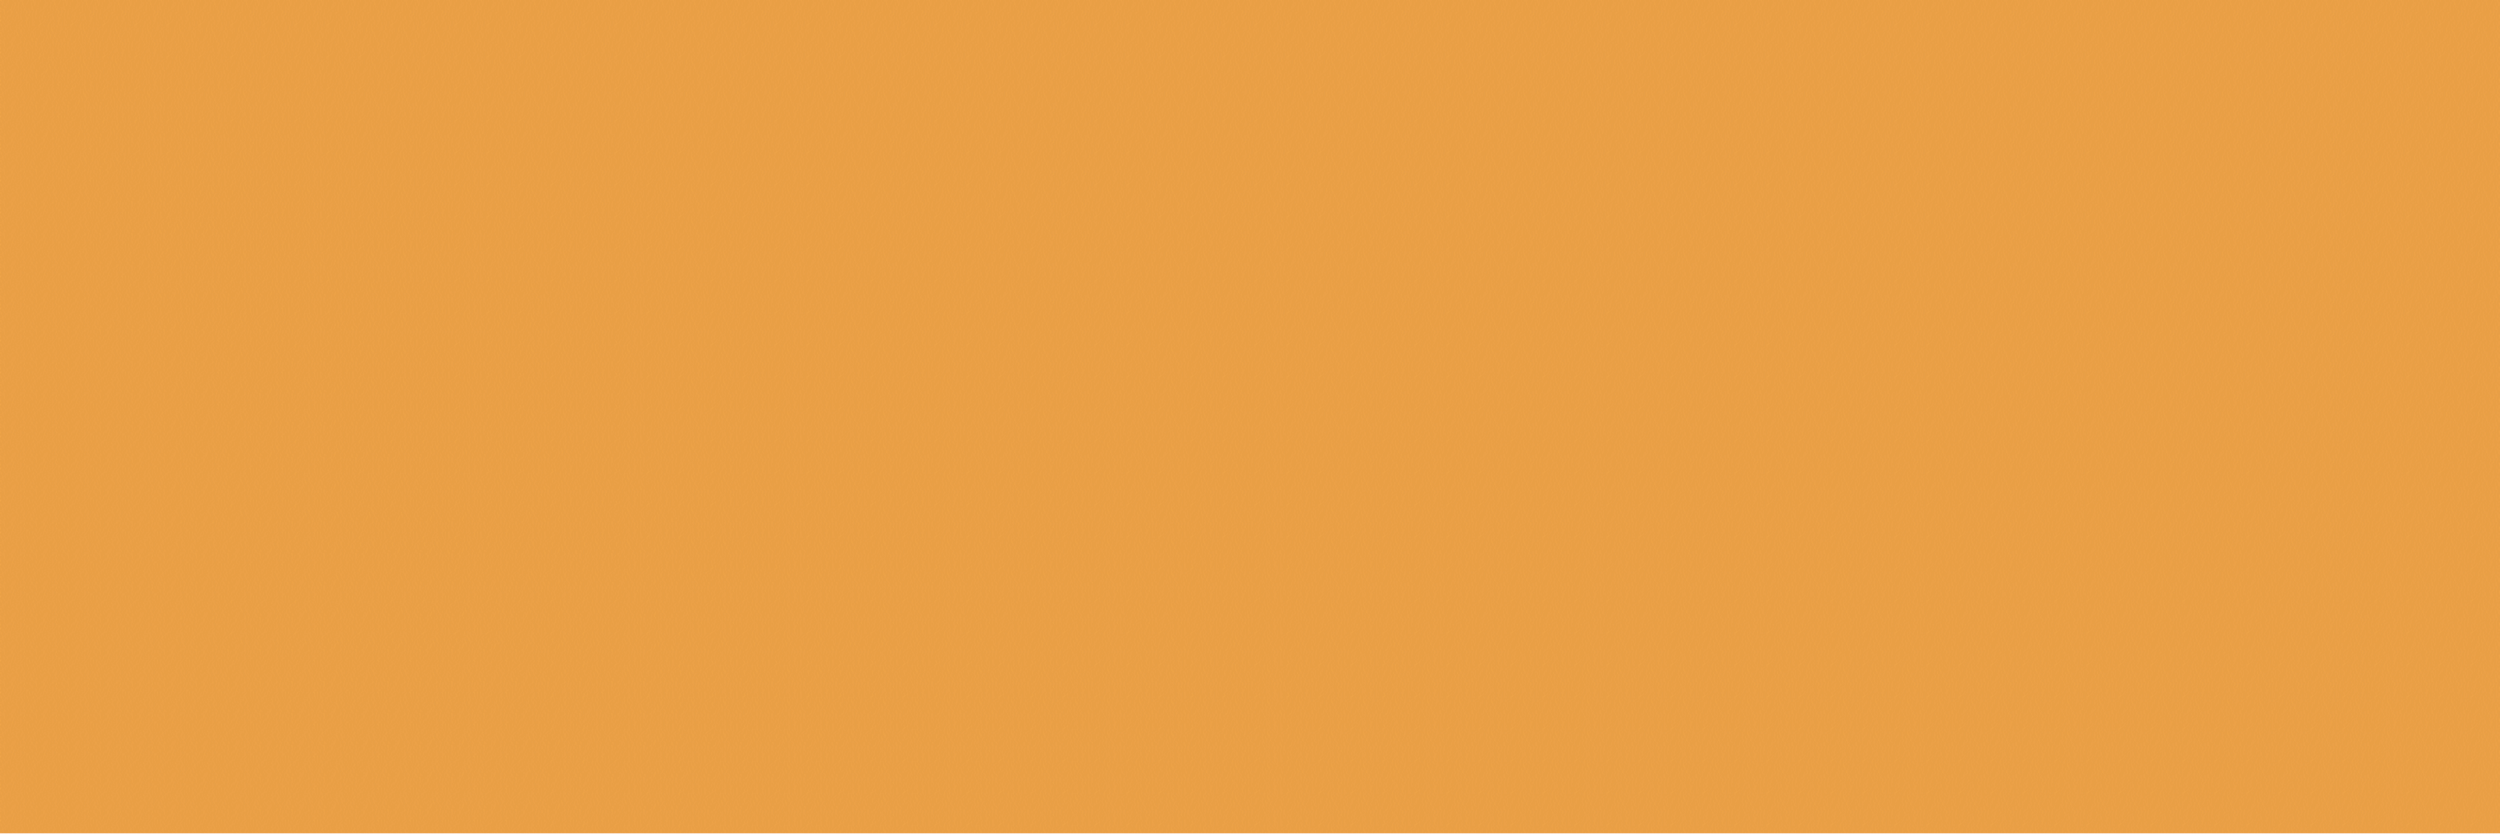
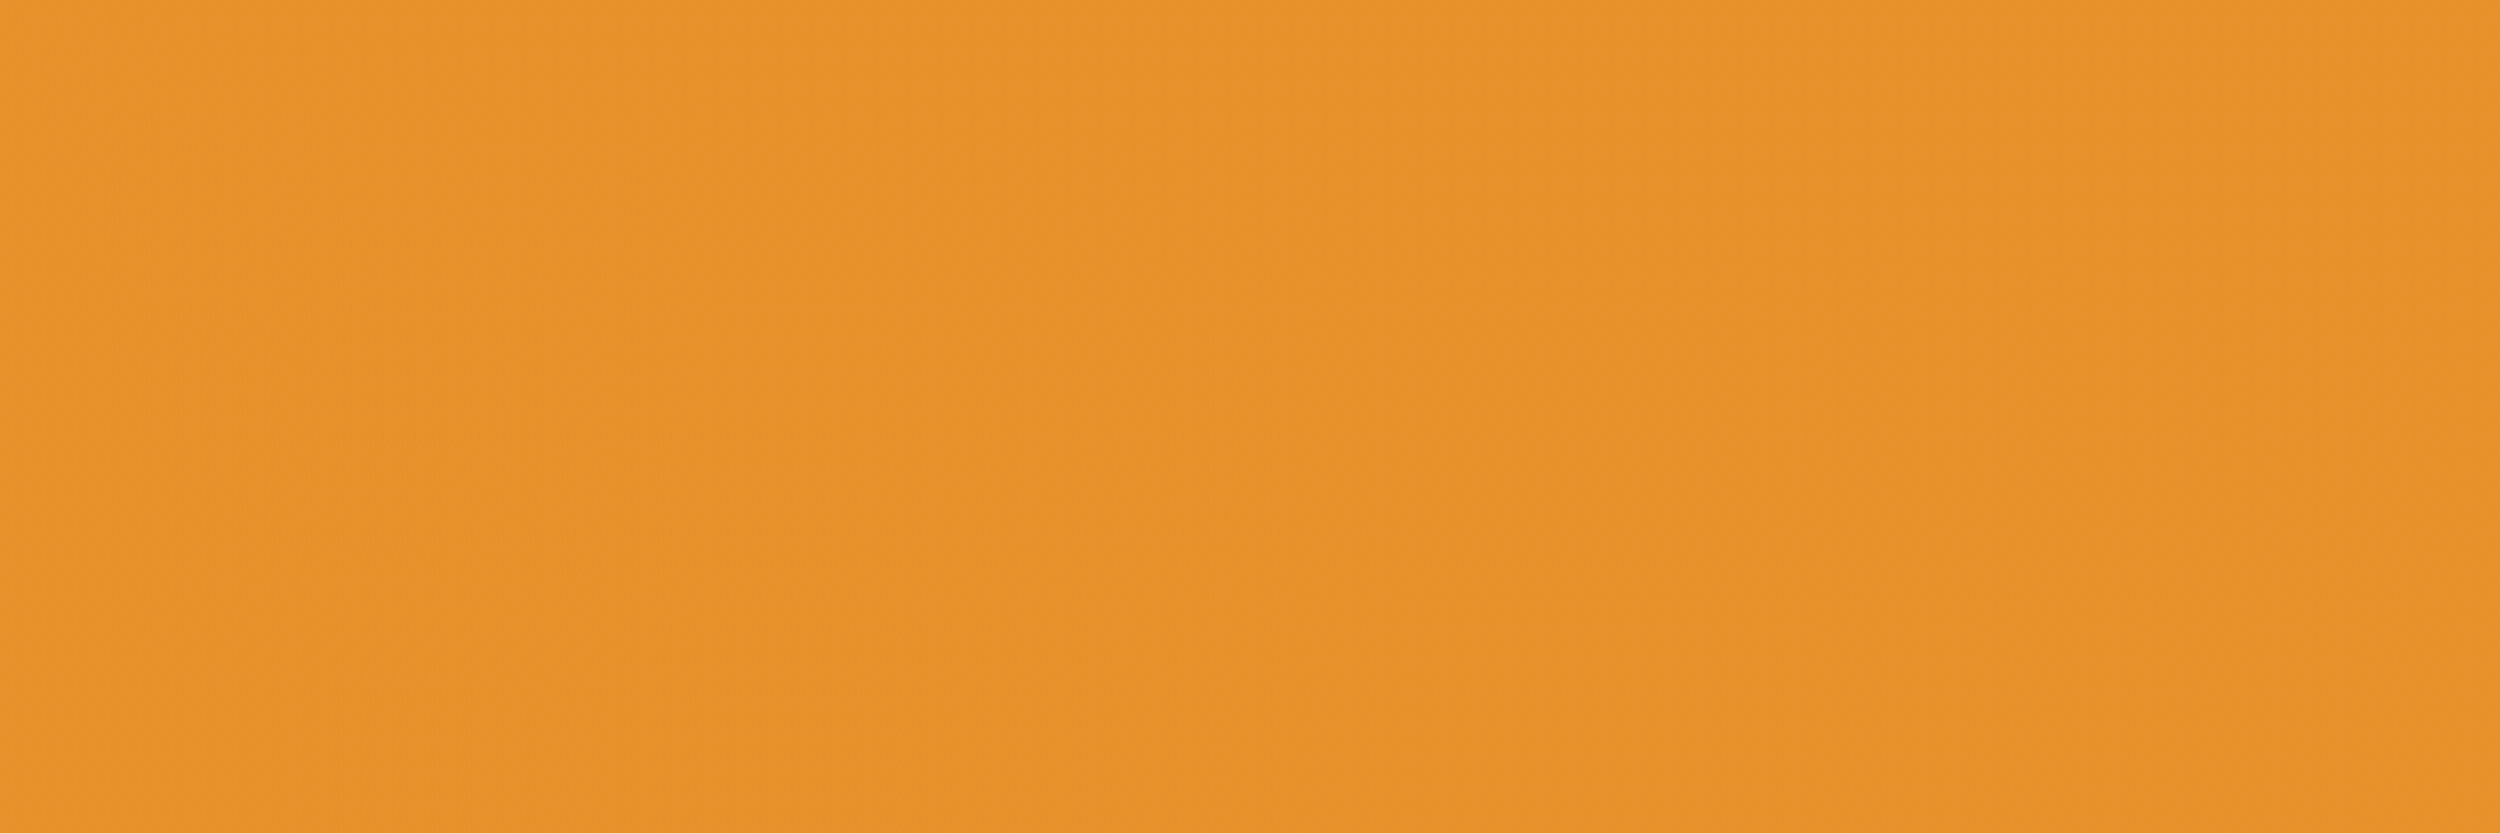
<svg xmlns="http://www.w3.org/2000/svg" id="visual" viewBox="0 0 3000 1000" version="1.1">
-   <rect filter="url(#noise)" width="3000" height="1000" fill="#ffaf4e" />
+   <rect filter="url(#noise)" width="3000" height="1000" fill="#fc9f30" />
  <filter id="noise">
    <feTurbulence type="fractalNoise" baseFrequency="1500" result="noisy" />
    <feSpecularLighting surfaceScale="15" specularConstant="0.75" specularExponent="20" lighting-color="#7957A8" x="0%" y="0%" width="100%" height="100%" in="turbulence" result="specularLighting">
      <feDistantLight azimuth="3" elevation="100" />
    </feSpecularLighting>
    <feColorMatrix type="saturate" values="0" />
    <feComposite operator="in" in2="SourceGraphic" result="noisy" />
    <feBlend in="SourceGraphic" in2="noisy" mode="multiply" />
  </filter>
</svg>
